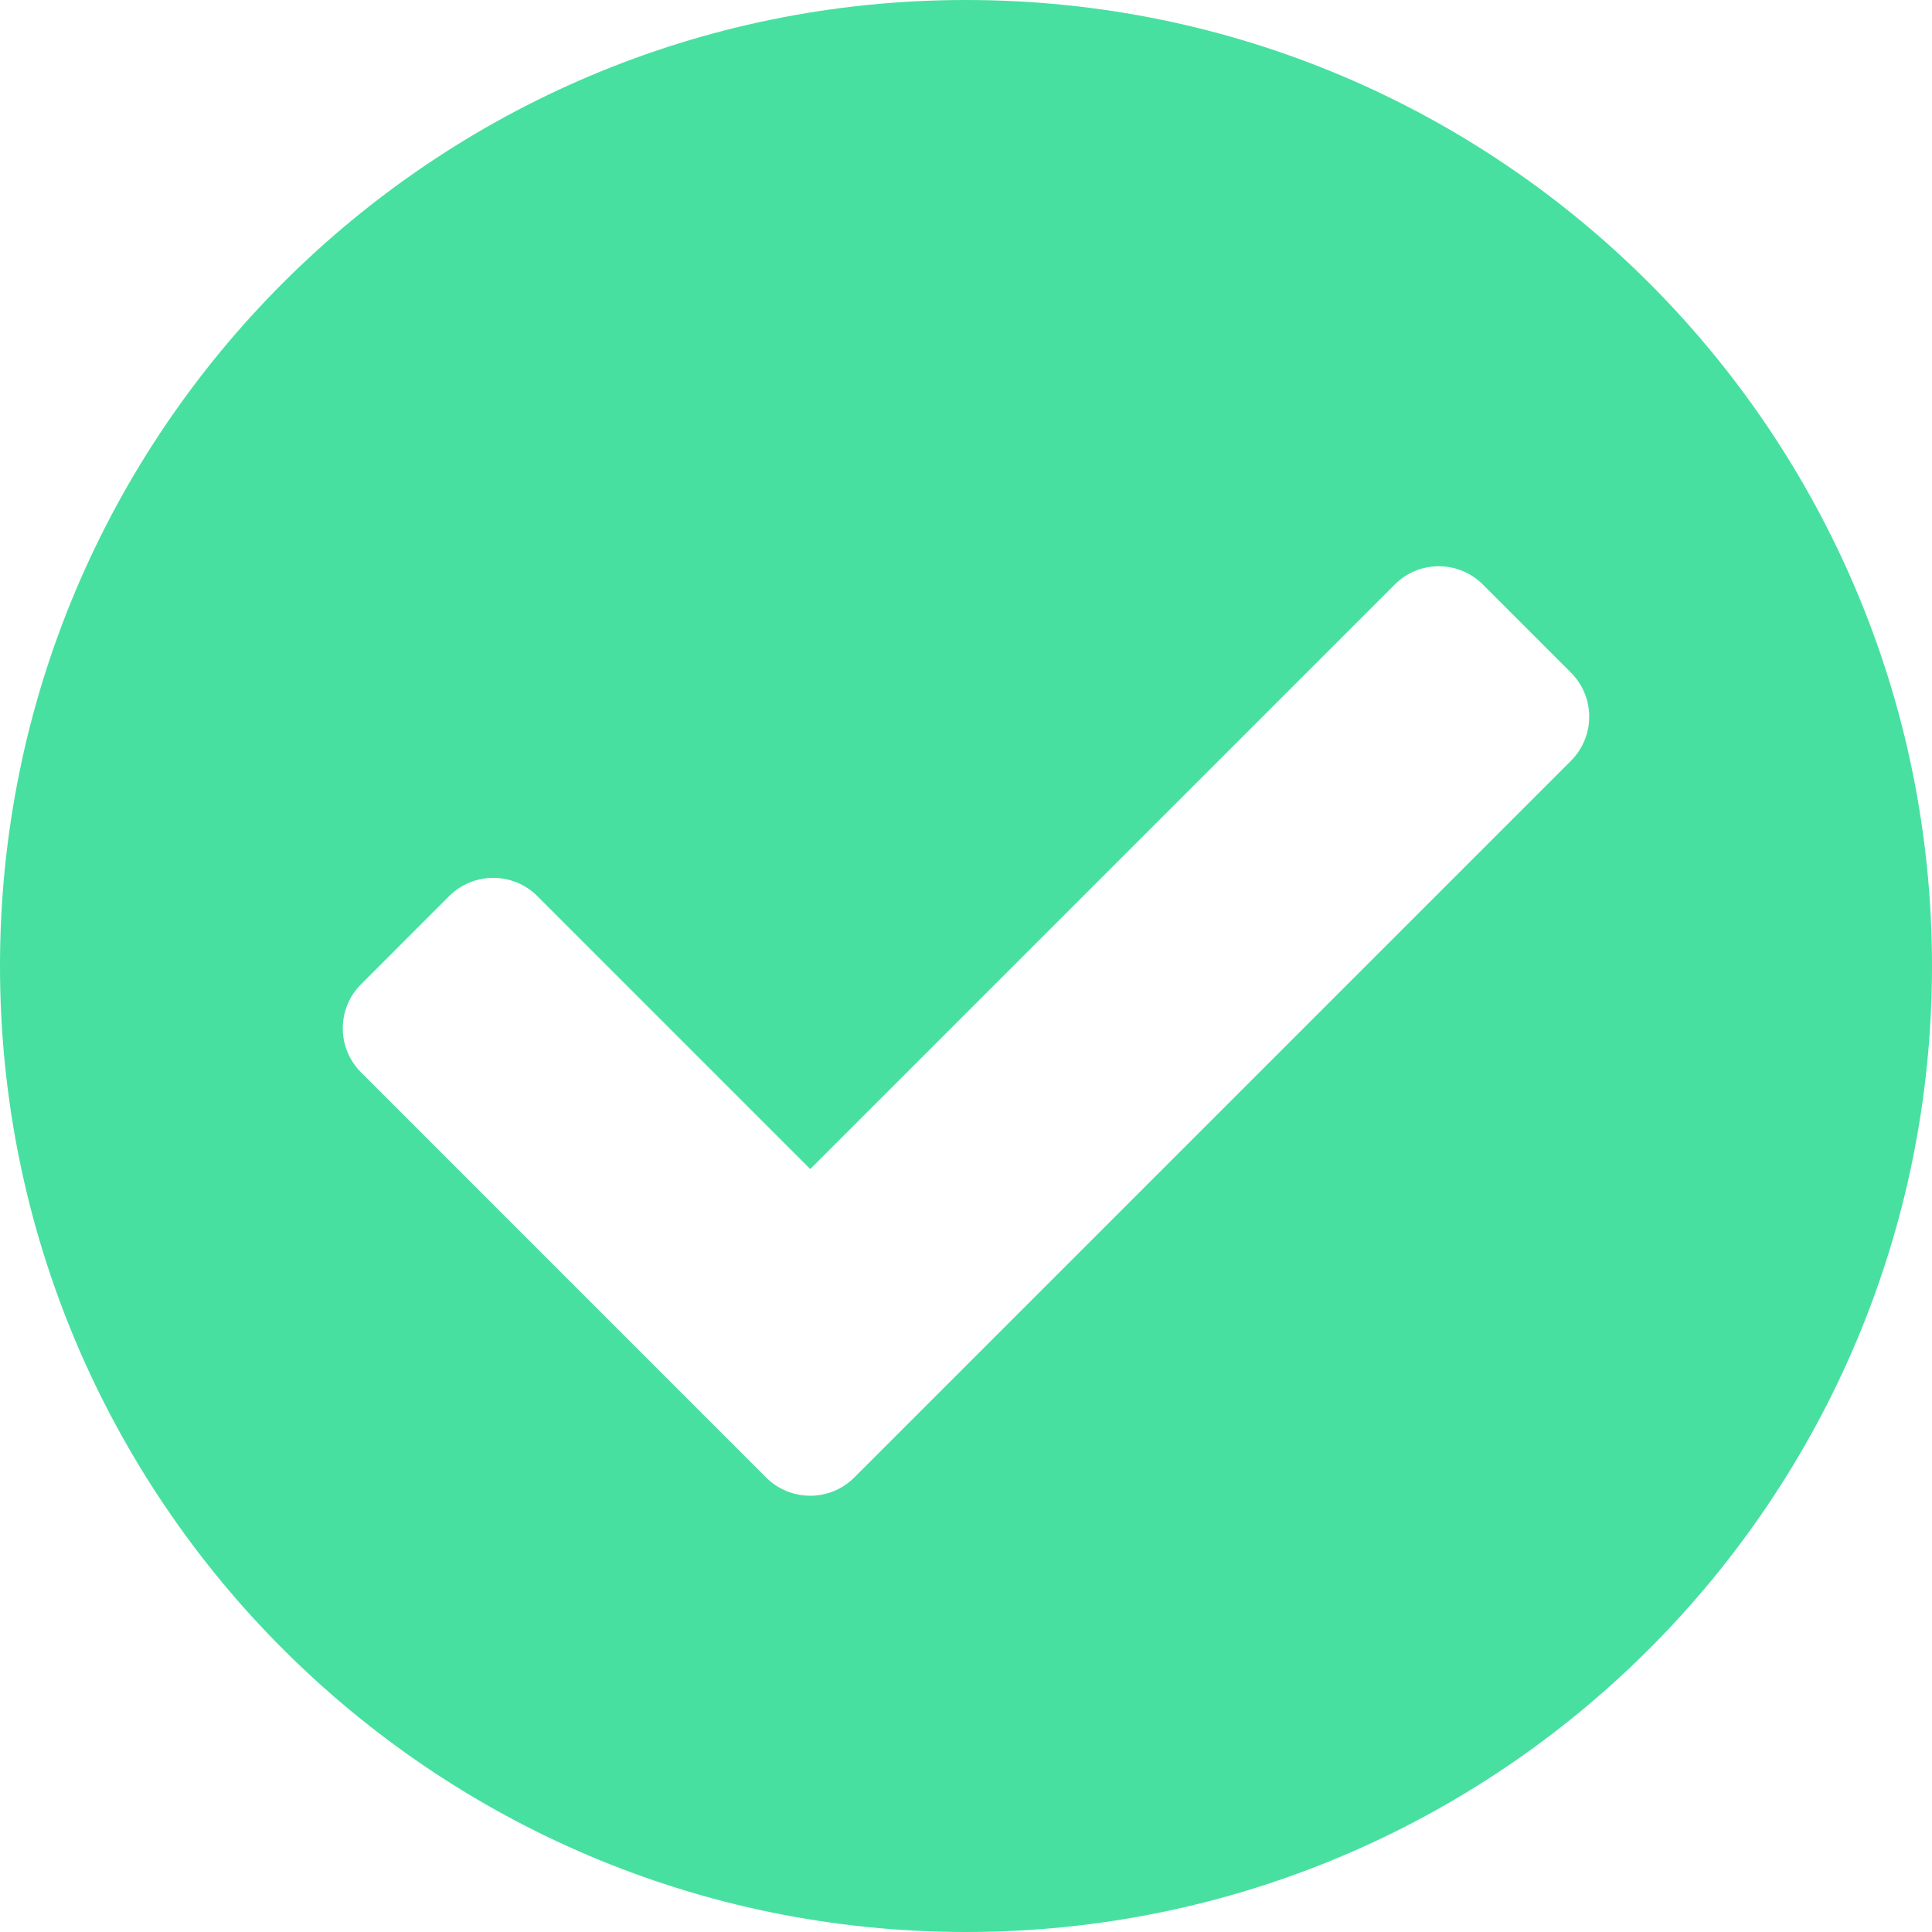
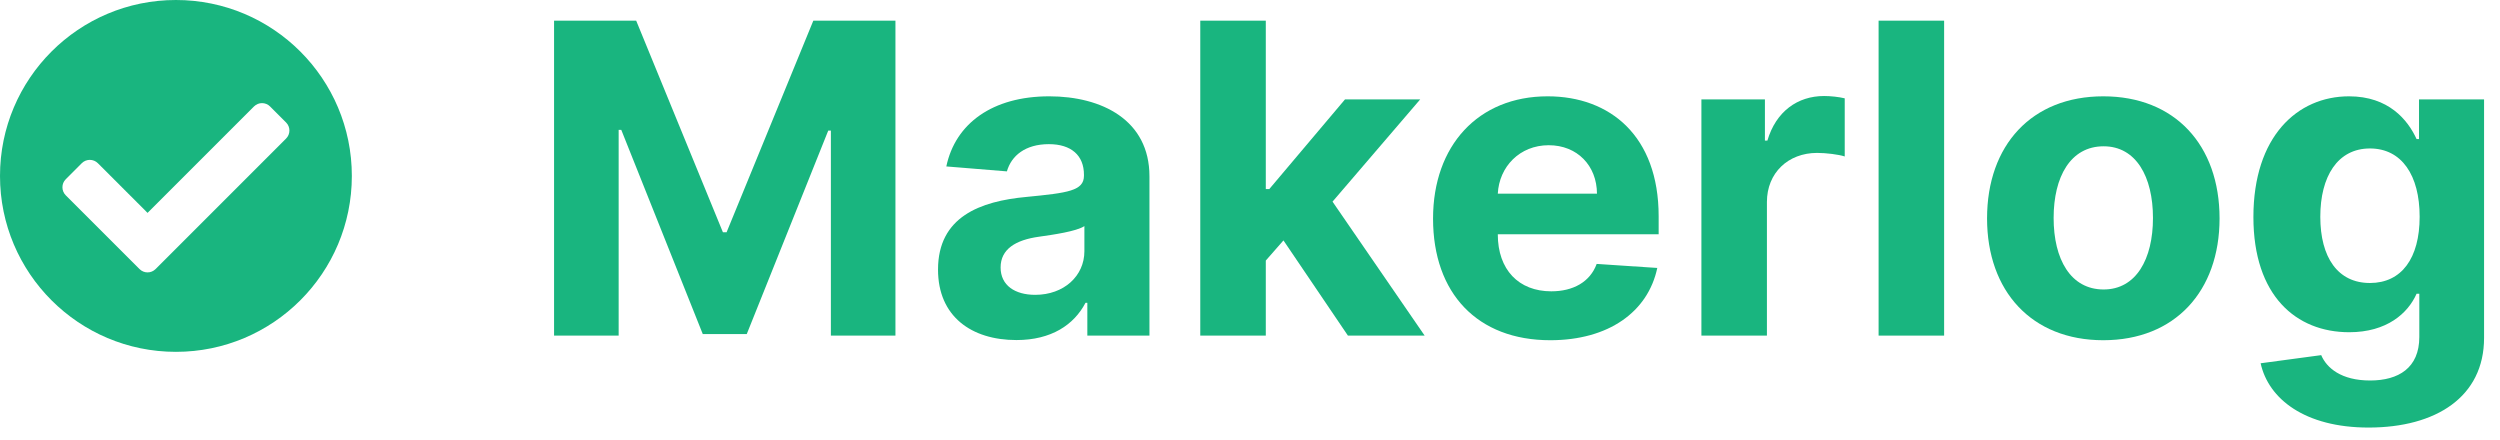
- <svg xmlns="http://www.w3.org/2000/svg" width="33" height="33" viewBox="0 0 33 33" fill="none">
-   <path d="M33 16.5C33 25.613 25.613 33 16.5 33C7.387 33 0 25.613 0 16.5C0 7.387 7.387 0 16.5 0C25.613 0 33 7.387 33 16.5ZM14.591 25.237L26.833 12.995C27.249 12.579 27.249 11.905 26.833 11.489L25.328 9.984C24.912 9.568 24.238 9.568 23.823 9.984L13.839 19.968L9.178 15.306C8.762 14.891 8.088 14.891 7.672 15.306L6.167 16.812C5.751 17.227 5.751 17.901 6.167 18.317L13.086 25.237C13.502 25.652 14.176 25.652 14.591 25.237Z" fill="#47E0A0" />
+ <svg xmlns="http://www.w3.org/2000/svg" width="91" height="16" viewBox="0 0 91 16" fill="none">
+   <path d="M20.168 0.752V12.216H22.519V4.726H22.614L25.581 12.16H27.182L30.148 4.754H30.244V12.216H32.594V0.752H29.605L26.448 8.454H26.314L23.157 0.752H20.168Z" fill="#00AD71" fill-opacity="0.9" />
+   <path d="M36.998 12.378C38.269 12.378 39.092 11.824 39.512 11.023H39.579V12.216H41.84V6.417C41.84 4.368 40.105 3.506 38.191 3.506C36.131 3.506 34.776 4.491 34.446 6.058L36.651 6.238C36.814 5.667 37.323 5.247 38.179 5.247C38.991 5.247 39.456 5.655 39.456 6.361V6.394C39.456 6.948 38.868 7.021 37.373 7.167C35.672 7.323 34.144 7.894 34.144 9.814C34.144 11.516 35.358 12.378 36.998 12.378ZM37.681 10.732C36.948 10.732 36.422 10.391 36.422 9.736C36.422 9.064 36.976 8.734 37.816 8.617C38.336 8.544 39.187 8.421 39.472 8.23V9.143C39.472 10.044 38.728 10.732 37.681 10.732Z" fill="#00AD71" fill-opacity="0.9" />
+   <path d="M43.69 12.216H46.075V9.484L46.718 8.751L49.064 12.216H51.857L48.504 7.34L51.695 3.618H48.958L46.203 6.881H46.075V0.752H43.69V12.216Z" fill="#00AD71" fill-opacity="0.9" />
+   <path d="M56.429 12.384C58.556 12.384 59.989 11.348 60.325 9.753L58.119 9.607C57.879 10.262 57.263 10.604 56.468 10.604C55.276 10.604 54.52 9.814 54.52 8.533V8.527H60.375V7.872C60.375 4.95 58.606 3.506 56.334 3.506C53.804 3.506 52.163 5.303 52.163 7.956C52.163 10.682 53.781 12.384 56.429 12.384ZM54.52 7.049C54.57 6.07 55.315 5.286 56.373 5.286C57.408 5.286 58.125 6.025 58.13 7.049H54.52Z" fill="#00AD71" fill-opacity="0.9" />
+   <path d="M61.931 12.216H64.316V7.351C64.316 6.294 65.088 5.566 66.141 5.566C66.471 5.566 66.924 5.622 67.148 5.695V3.579C66.935 3.528 66.639 3.495 66.398 3.495C65.435 3.495 64.646 4.054 64.333 5.118H64.243V3.618H61.931V12.216Z" fill="#00AD71" fill-opacity="0.9" />
+   <path d="M70.766 0.752H68.381V12.216H70.766V0.752Z" fill="#00AD71" fill-opacity="0.9" />
+   <path d="M76.56 12.384C79.169 12.384 80.792 10.598 80.792 7.95C80.792 5.286 79.169 3.506 76.56 3.506C73.952 3.506 72.329 5.286 72.329 7.95C72.329 10.598 73.952 12.384 76.56 12.384ZM76.572 10.537C75.368 10.537 74.752 9.434 74.752 7.934C74.752 6.433 75.368 5.325 76.572 5.325C77.753 5.325 78.368 6.433 78.368 7.934C78.368 9.434 77.753 10.537 76.572 10.537Z" fill="#00AD71" fill-opacity="0.9" />
+   <path d="M86.216 15.563C88.674 15.563 90.42 14.444 90.42 12.3V3.618H88.052V5.062H87.963C87.644 4.362 86.944 3.506 85.505 3.506C83.619 3.506 82.024 4.973 82.024 7.9C82.024 10.76 83.574 12.093 85.511 12.093C86.882 12.093 87.649 11.404 87.963 10.693H88.063V12.266C88.063 13.391 87.308 13.85 86.272 13.85C85.22 13.85 84.688 13.391 84.492 12.927L82.287 13.223C82.572 14.522 83.899 15.563 86.216 15.563ZM86.266 10.301C85.097 10.301 84.459 9.372 84.459 7.889C84.459 6.428 85.085 5.404 86.266 5.404C87.425 5.404 88.075 6.383 88.075 7.889C88.075 9.406 87.414 10.301 86.266 10.301Z" fill="#00AD71" fill-opacity="0.9" />
+   <path d="M12.807 6.404C12.807 9.94 9.94 12.807 6.404 12.807C2.867 12.807 0 9.94 0 6.404C0 2.867 2.867 0 6.404 0C9.94 0 12.807 2.867 12.807 6.404ZM5.663 9.794L10.414 5.043C10.575 4.882 10.575 4.62 10.414 4.459L9.83 3.875C9.668 3.713 9.407 3.713 9.245 3.875L5.371 7.749L3.562 5.94C3.4 5.779 3.139 5.779 2.977 5.94L2.393 6.525C2.232 6.686 2.232 6.947 2.393 7.109L5.079 9.794C5.24 9.956 5.502 9.956 5.663 9.794Z" fill="#00AD71" fill-opacity="0.9" />
</svg>
